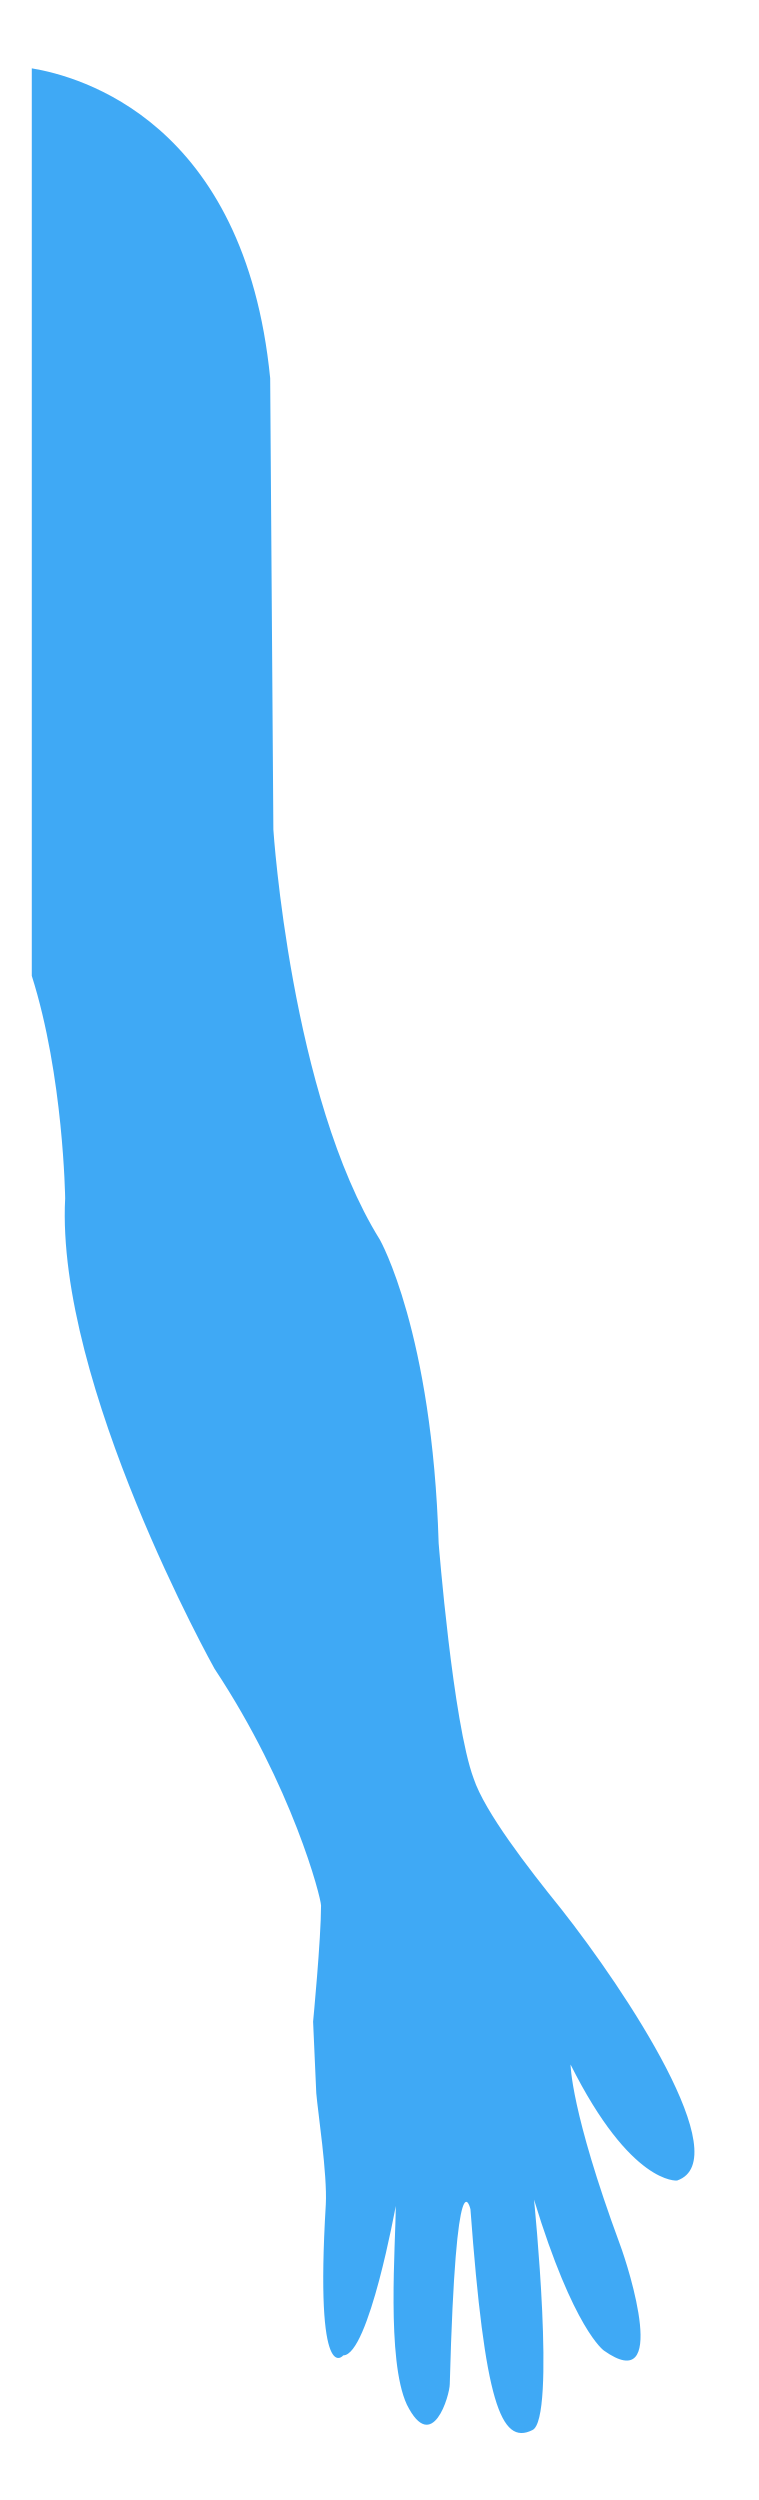
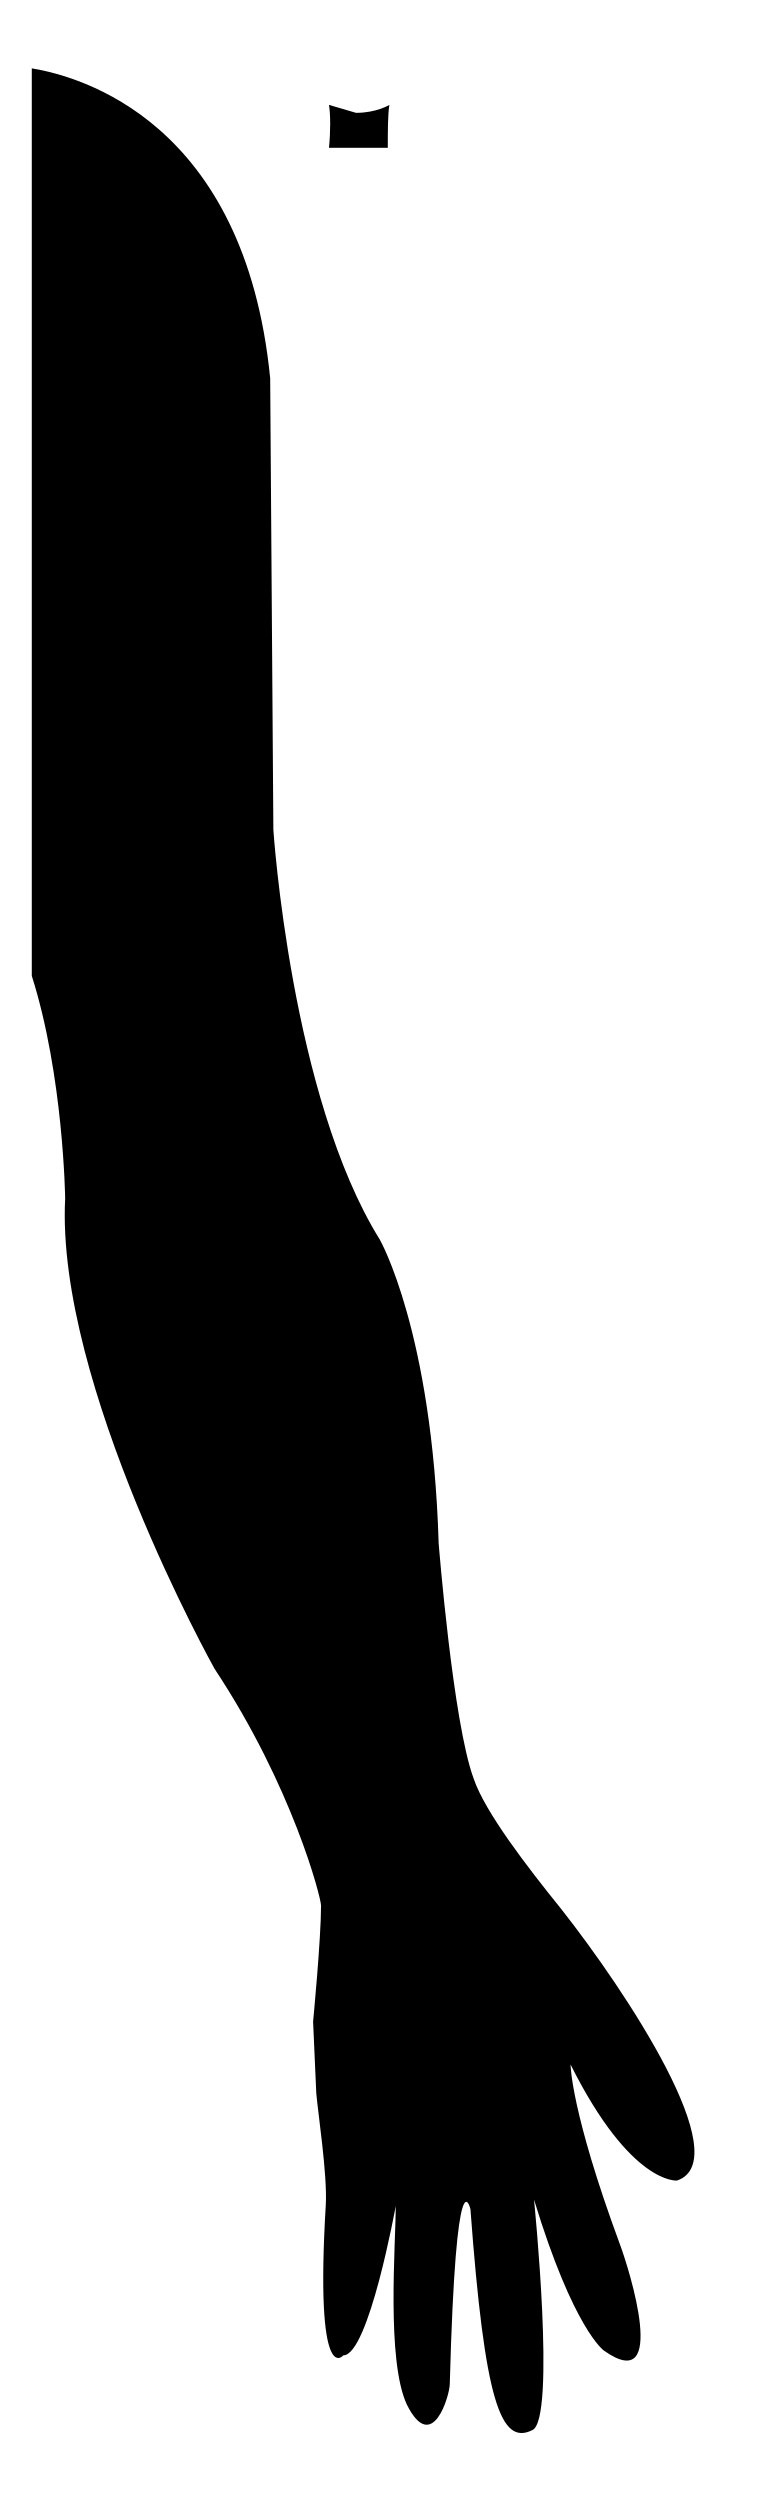
- <svg xmlns="http://www.w3.org/2000/svg" version="1.1" id="Layer_1" x="0px" y="0px" viewBox="0 0 47.7 157.3" style="enable-background:new 0 0 47.7 157.3;" xml:space="preserve">
-   <style type="text/css">
- 	.st0{fill:none;}
- 	.st1{fill:#3FA9F5;}
- </style>
-   <path class="st0" d="M24.5,6.6c0,0-0.8,0.5-2.1,0.5l-1.7-0.5c0.1,0.6,0.1,1.7,0,2.7h3.7C24.4,8.3,24.4,7.2,24.5,6.6z" />
-   <path class="st1" d="M35.3,120.1c-2.1-2.6-4.8-6.1-5.5-8.2c-1.3-3.5-2.2-14.8-2.2-14.8C27.2,83.8,23.9,78,23.9,78  c-5.6-9-6.7-25.8-6.7-25.8l-0.2-28.4C15.4,7.6,5,4.8,2,4.3v57.1c2,6.3,2.1,14,2.1,14C3.5,87.1,13.5,105,13.5,105  c4.9,7.4,6.7,14.4,6.7,14.9c0,2.1-0.5,7.3-0.5,7.3l0.2,4.5c0.1,1.2,0.7,5.1,0.6,7c-0.7,11.7,1.1,9.5,1.1,9.5c1.6,0,3.3-9.4,3.3-9.4  c0,2.4-0.6,9.7,0.7,12.5c1.6,3.2,2.7-0.6,2.7-1.3c0.4-14.9,1.3-11,1.3-11c0.9,12.1,1.9,14.9,3.9,13.9c1.5-0.7,0.1-14.5,0.1-14.5  c2.5,8.2,4.4,9.5,4.4,9.5c4.1,2.9,1.6-5.1,1-6.7c-3.1-8.4-3.1-11.3-3.1-11.3c3.8,7.6,6.7,7.3,6.7,7.3  C46.4,135.9,39.4,125.3,35.3,120.1z" />
+ <svg xmlns="http://www.w3.org/2000/svg" version="1.1" width="47.7" height="157.3" viewBox="0 0 47.7 157.3" xml:space="preserve">
+   <path d="M24.5,6.6c0,0-0.8,0.5-2.1,0.5l-1.7-0.5c0.1,0.6,0.1,1.7,0,2.7h3.7C24.4,8.3,24.4,7.2,24.5,6.6z" />
+   <path d="M35.3,120.1c-2.1-2.6-4.8-6.1-5.5-8.2c-1.3-3.5-2.2-14.8-2.2-14.8C27.2,83.8,23.9,78,23.9,78  c-5.6-9-6.7-25.8-6.7-25.8l-0.2-28.4C15.4,7.6,5,4.8,2,4.3v57.1c2,6.3,2.1,14,2.1,14C3.5,87.1,13.5,105,13.5,105  c4.9,7.4,6.7,14.4,6.7,14.9c0,2.1-0.5,7.3-0.5,7.3l0.2,4.5c0.1,1.2,0.7,5.1,0.6,7c-0.7,11.7,1.1,9.5,1.1,9.5c1.6,0,3.3-9.4,3.3-9.4  c0,2.4-0.6,9.7,0.7,12.5c1.6,3.2,2.7-0.6,2.7-1.3c0.4-14.9,1.3-11,1.3-11c0.9,12.1,1.9,14.9,3.9,13.9c1.5-0.7,0.1-14.5,0.1-14.5  c2.5,8.2,4.4,9.5,4.4,9.5c4.1,2.9,1.6-5.1,1-6.7c-3.1-8.4-3.1-11.3-3.1-11.3c3.8,7.6,6.7,7.3,6.7,7.3  C46.4,135.9,39.4,125.3,35.3,120.1z" />
</svg>
